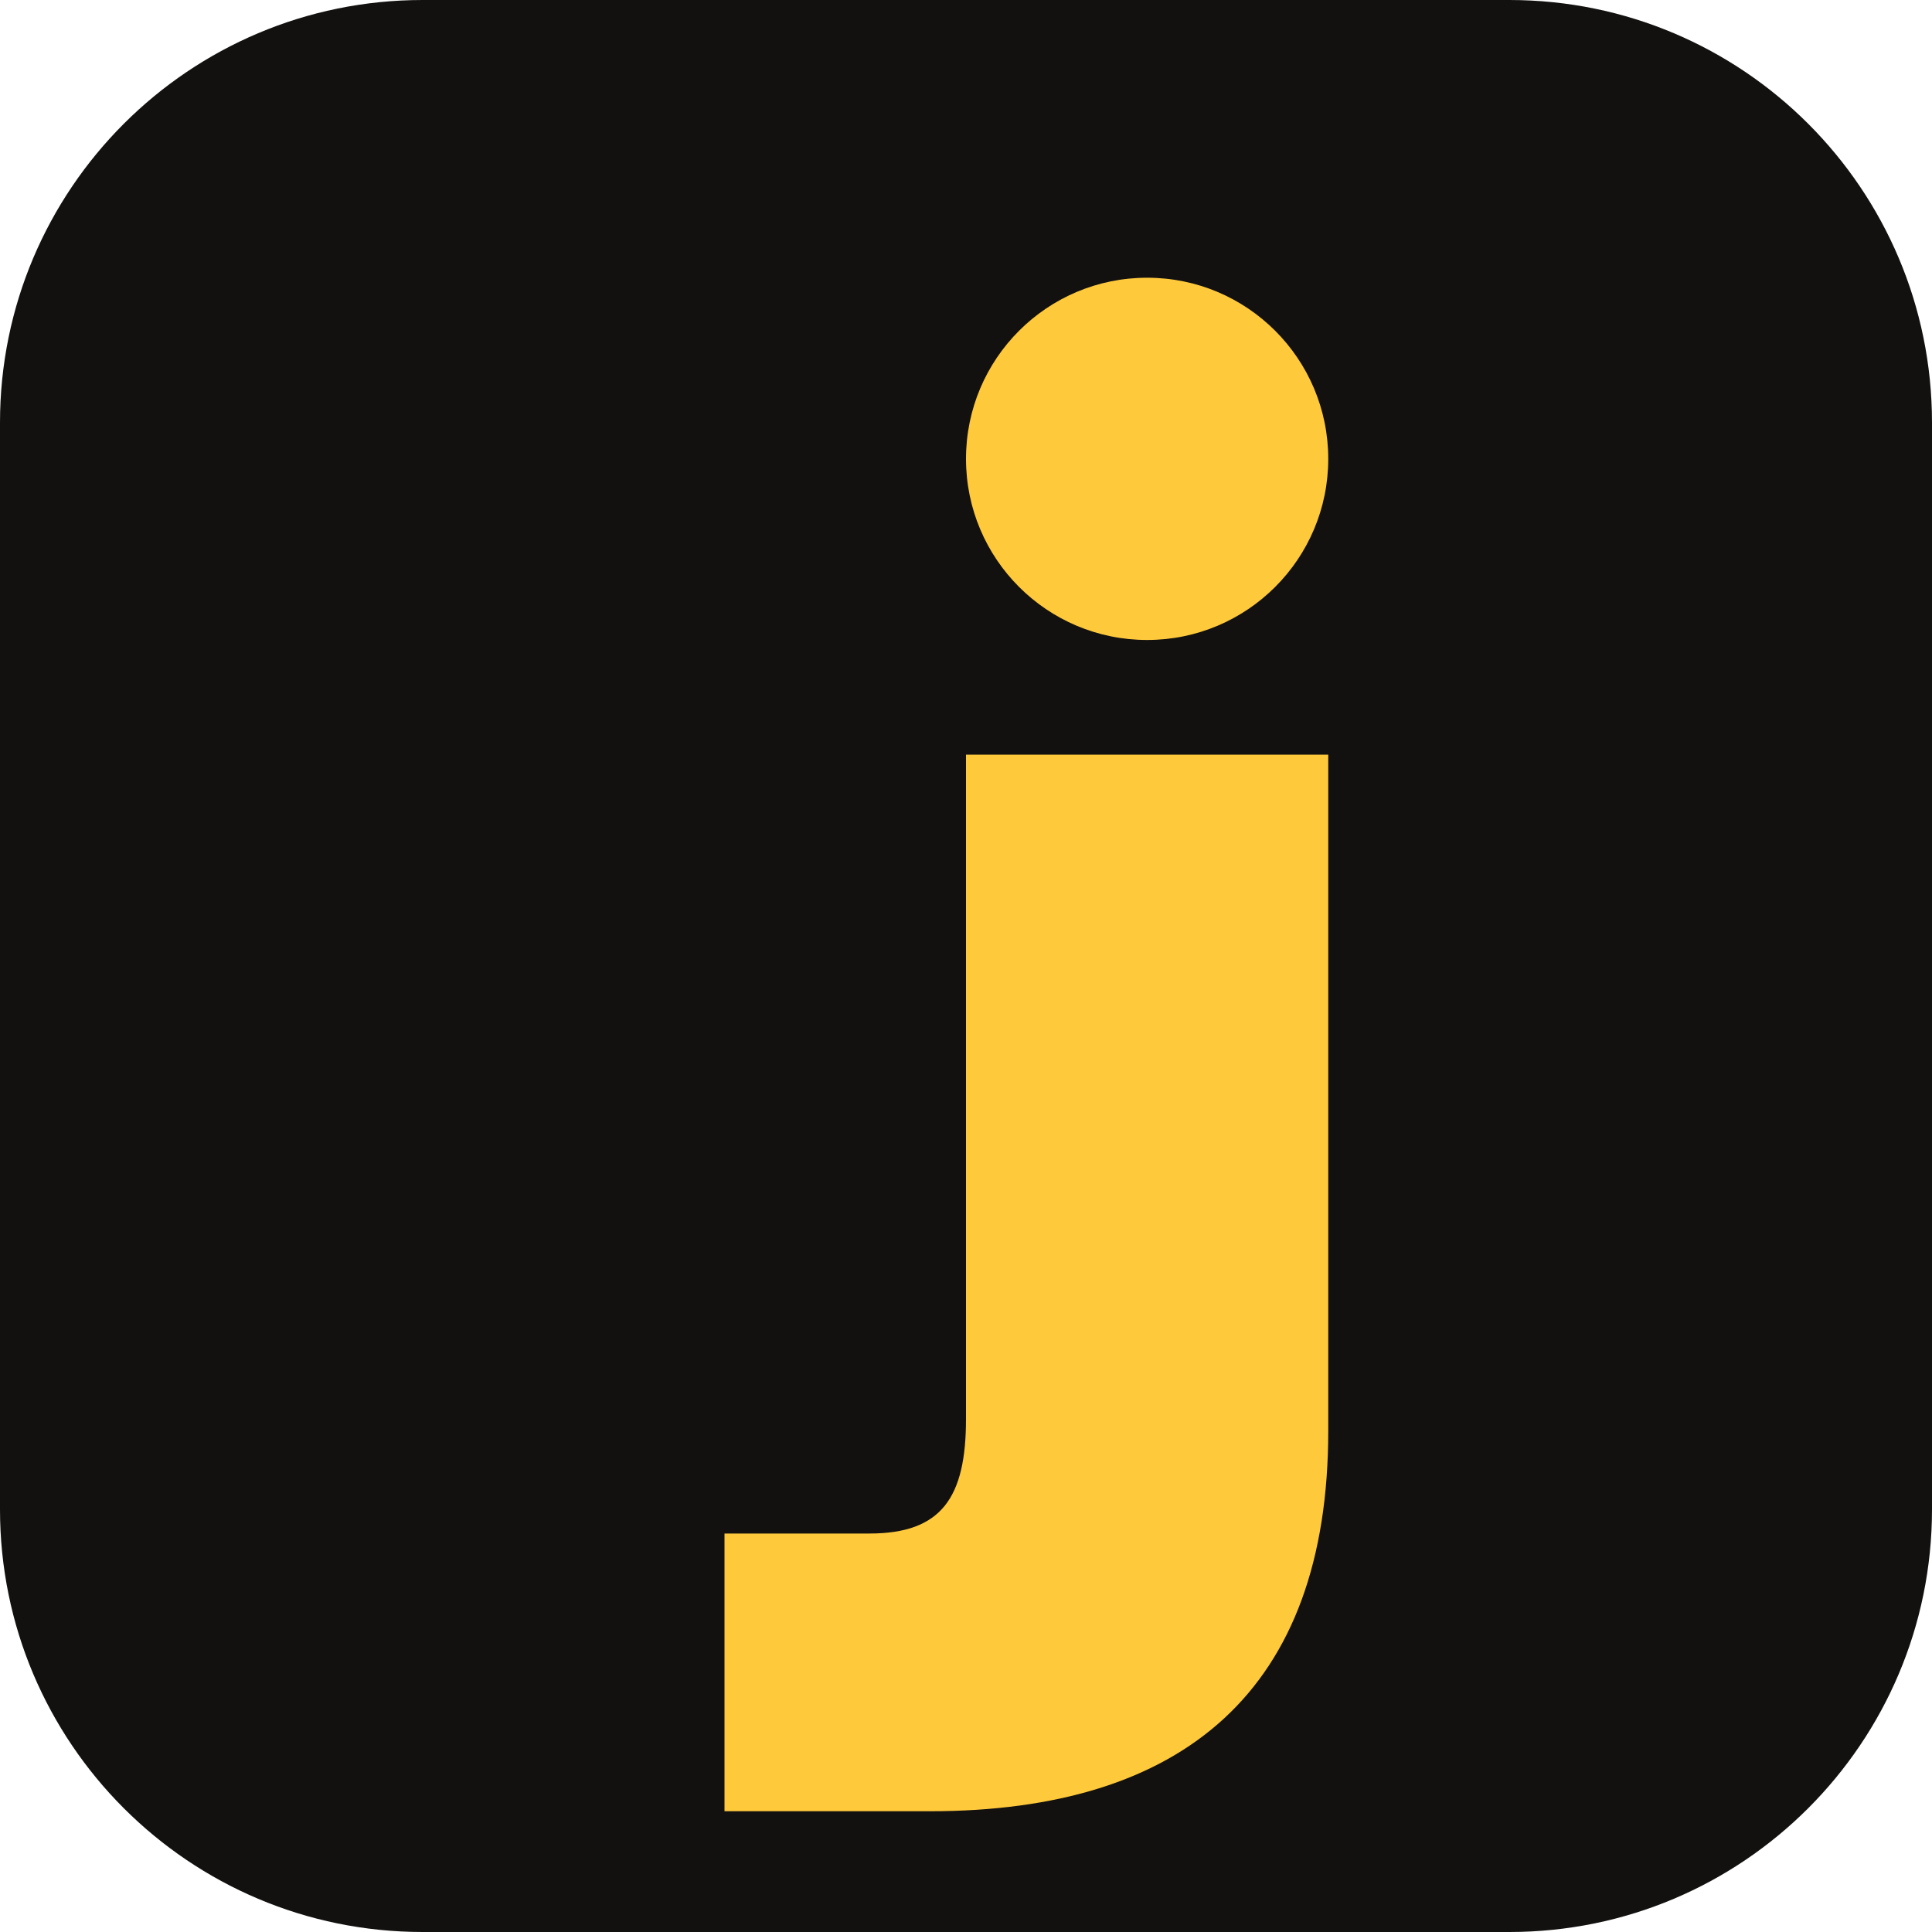
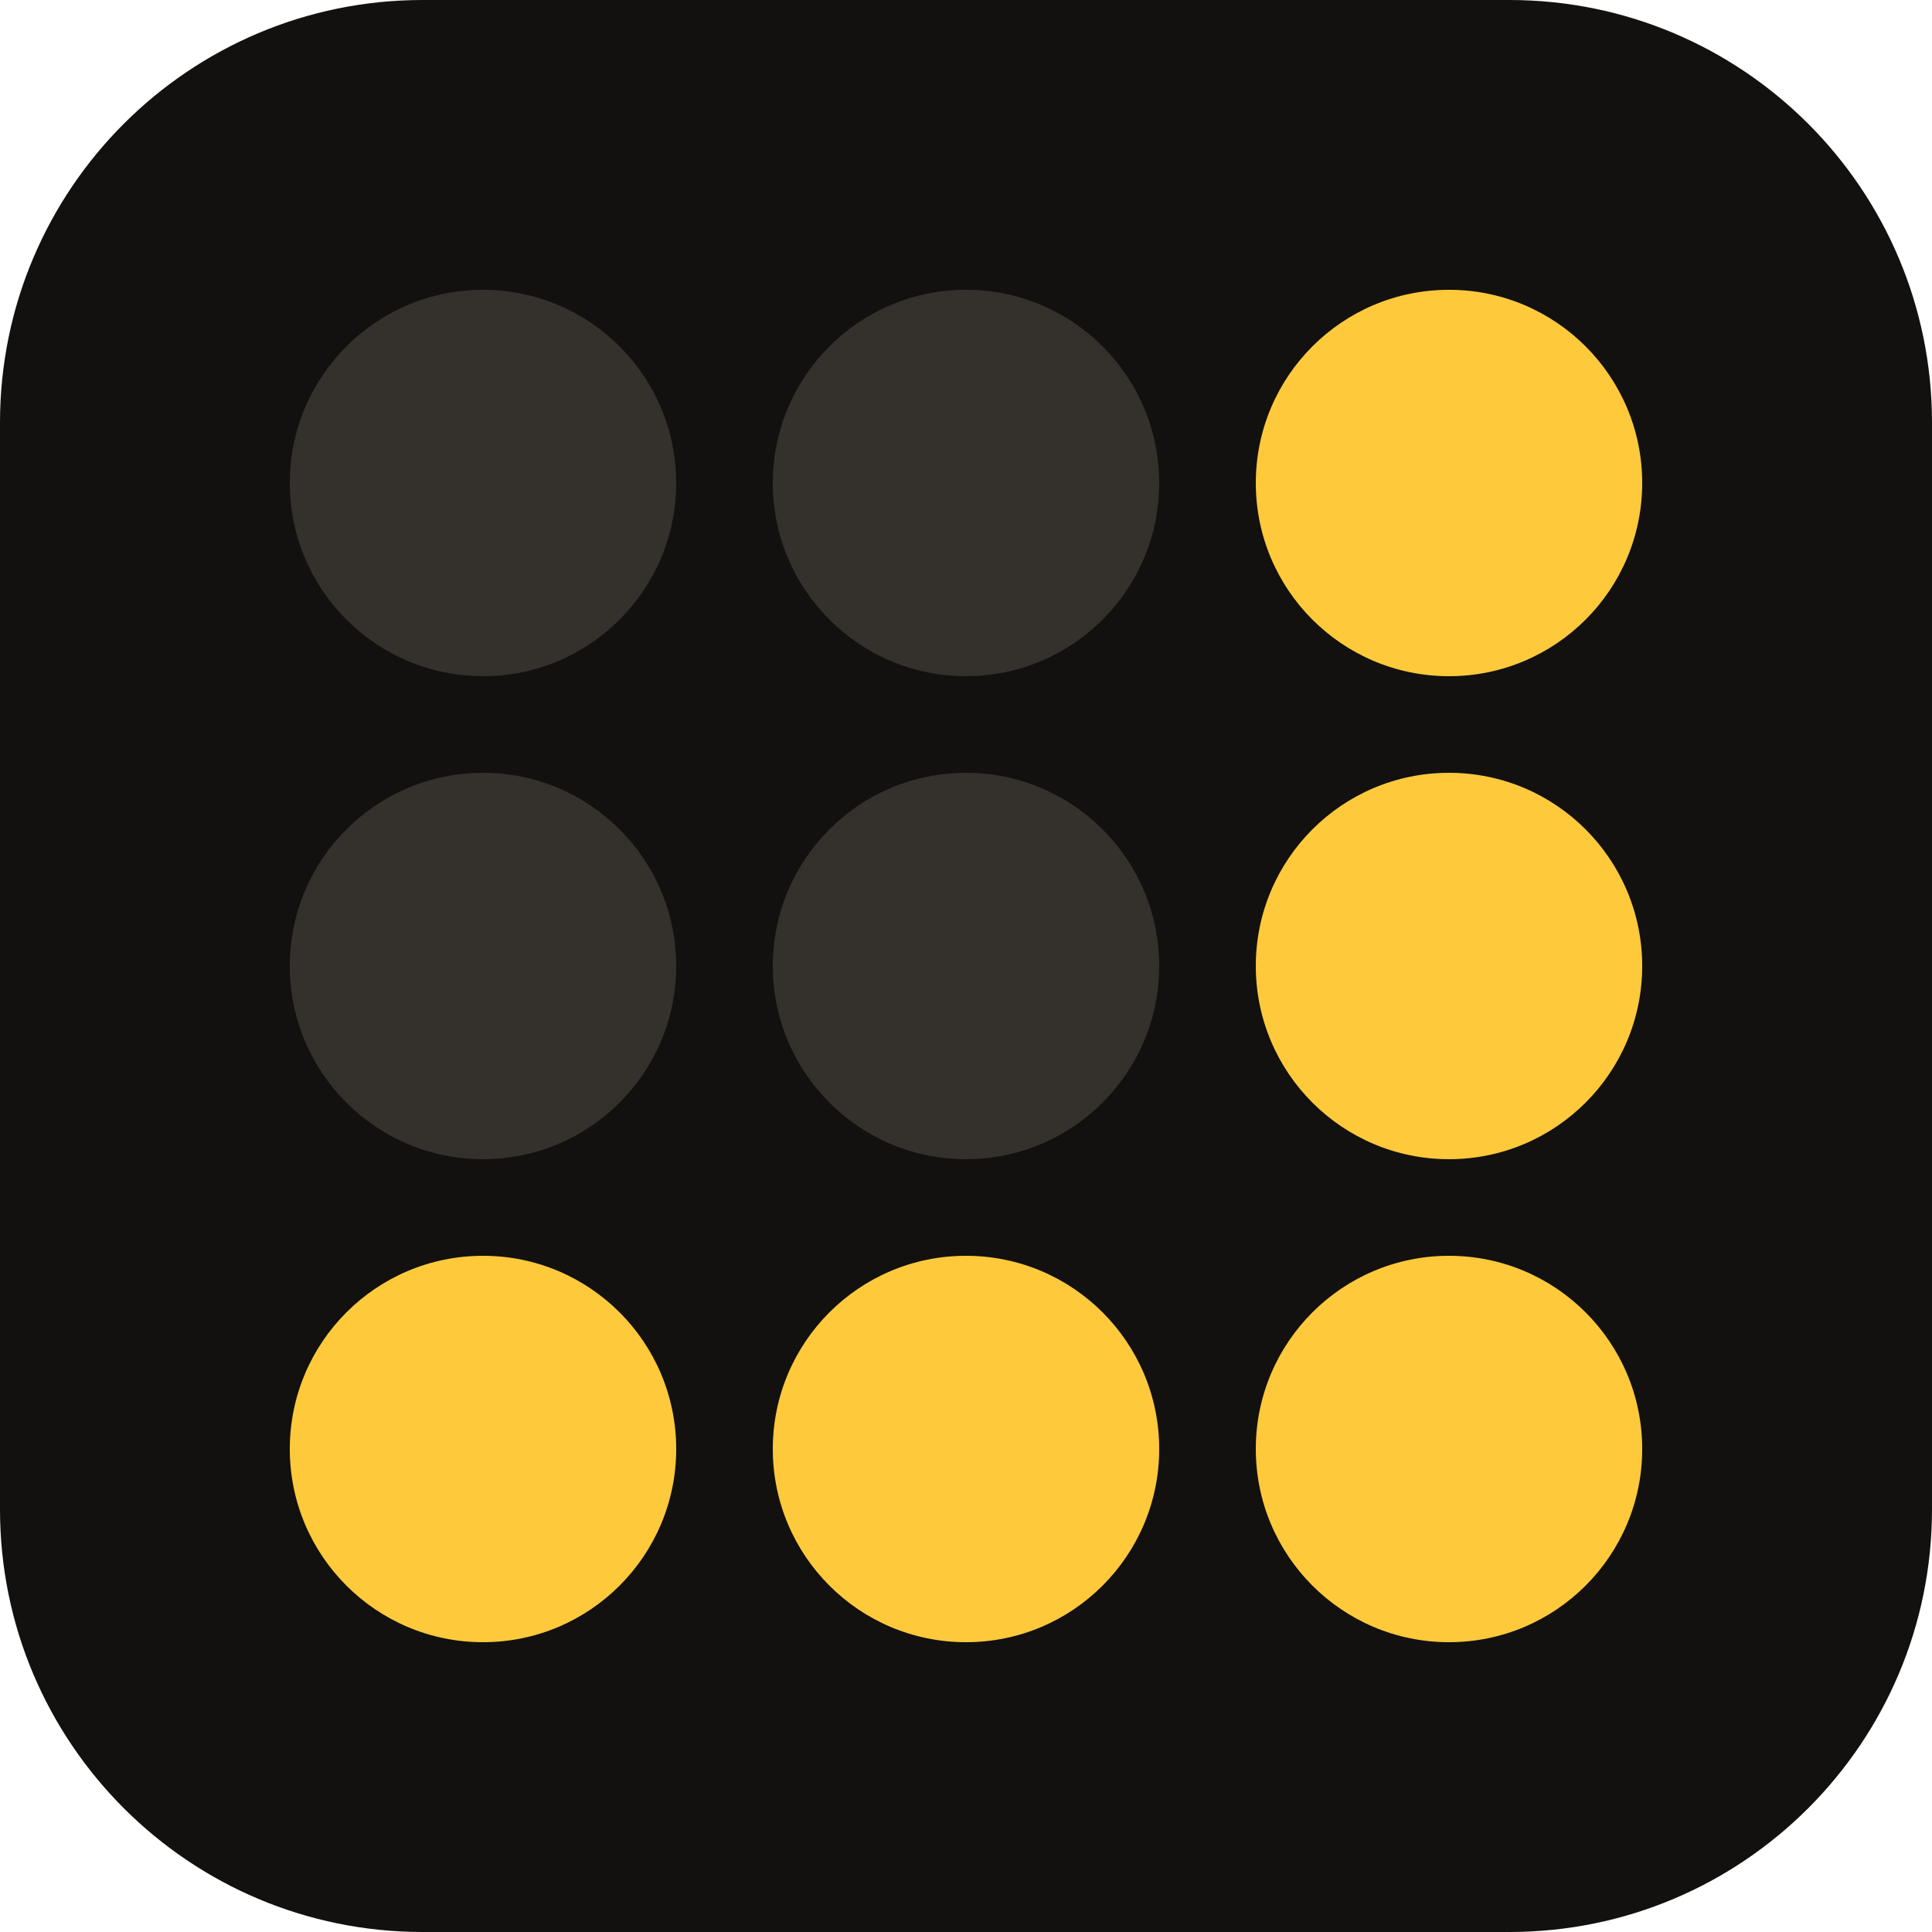
<svg xmlns="http://www.w3.org/2000/svg" viewBox="0 0 32 32">
  <rect width="32" height="32" rx="7" fill="#121110" />
-   <circle cx="19" cy="7.6" r="3" fill="#ffc93c" />
-   <path d="M16 12.5h6v11.2c0 4.3-2.4 6.3-6.6 6.3H12v-4.6h2.4c1.2 0 1.6-.6 1.6-1.9z" fill="#ffc93c" />
+   <g fill="#34302b">
+     <circle cx="8" cy="8" r="3.2" />
+     <circle cx="16" cy="8" r="3.2" />
+     <circle cx="8" cy="16" r="3.2" />
+     <circle cx="16" cy="16" r="3.2" />
+   </g>
+   <g fill="#ffc93c">
+     <circle cx="24" cy="8" r="3.2" />
+     <circle cx="24" cy="16" r="3.2" />
+     <circle cx="24" cy="24" r="3.2" />
+     <circle cx="16" cy="24" r="3.2" />
+     <circle cx="8" cy="24" r="3.2" />
+   </g>
</svg>
